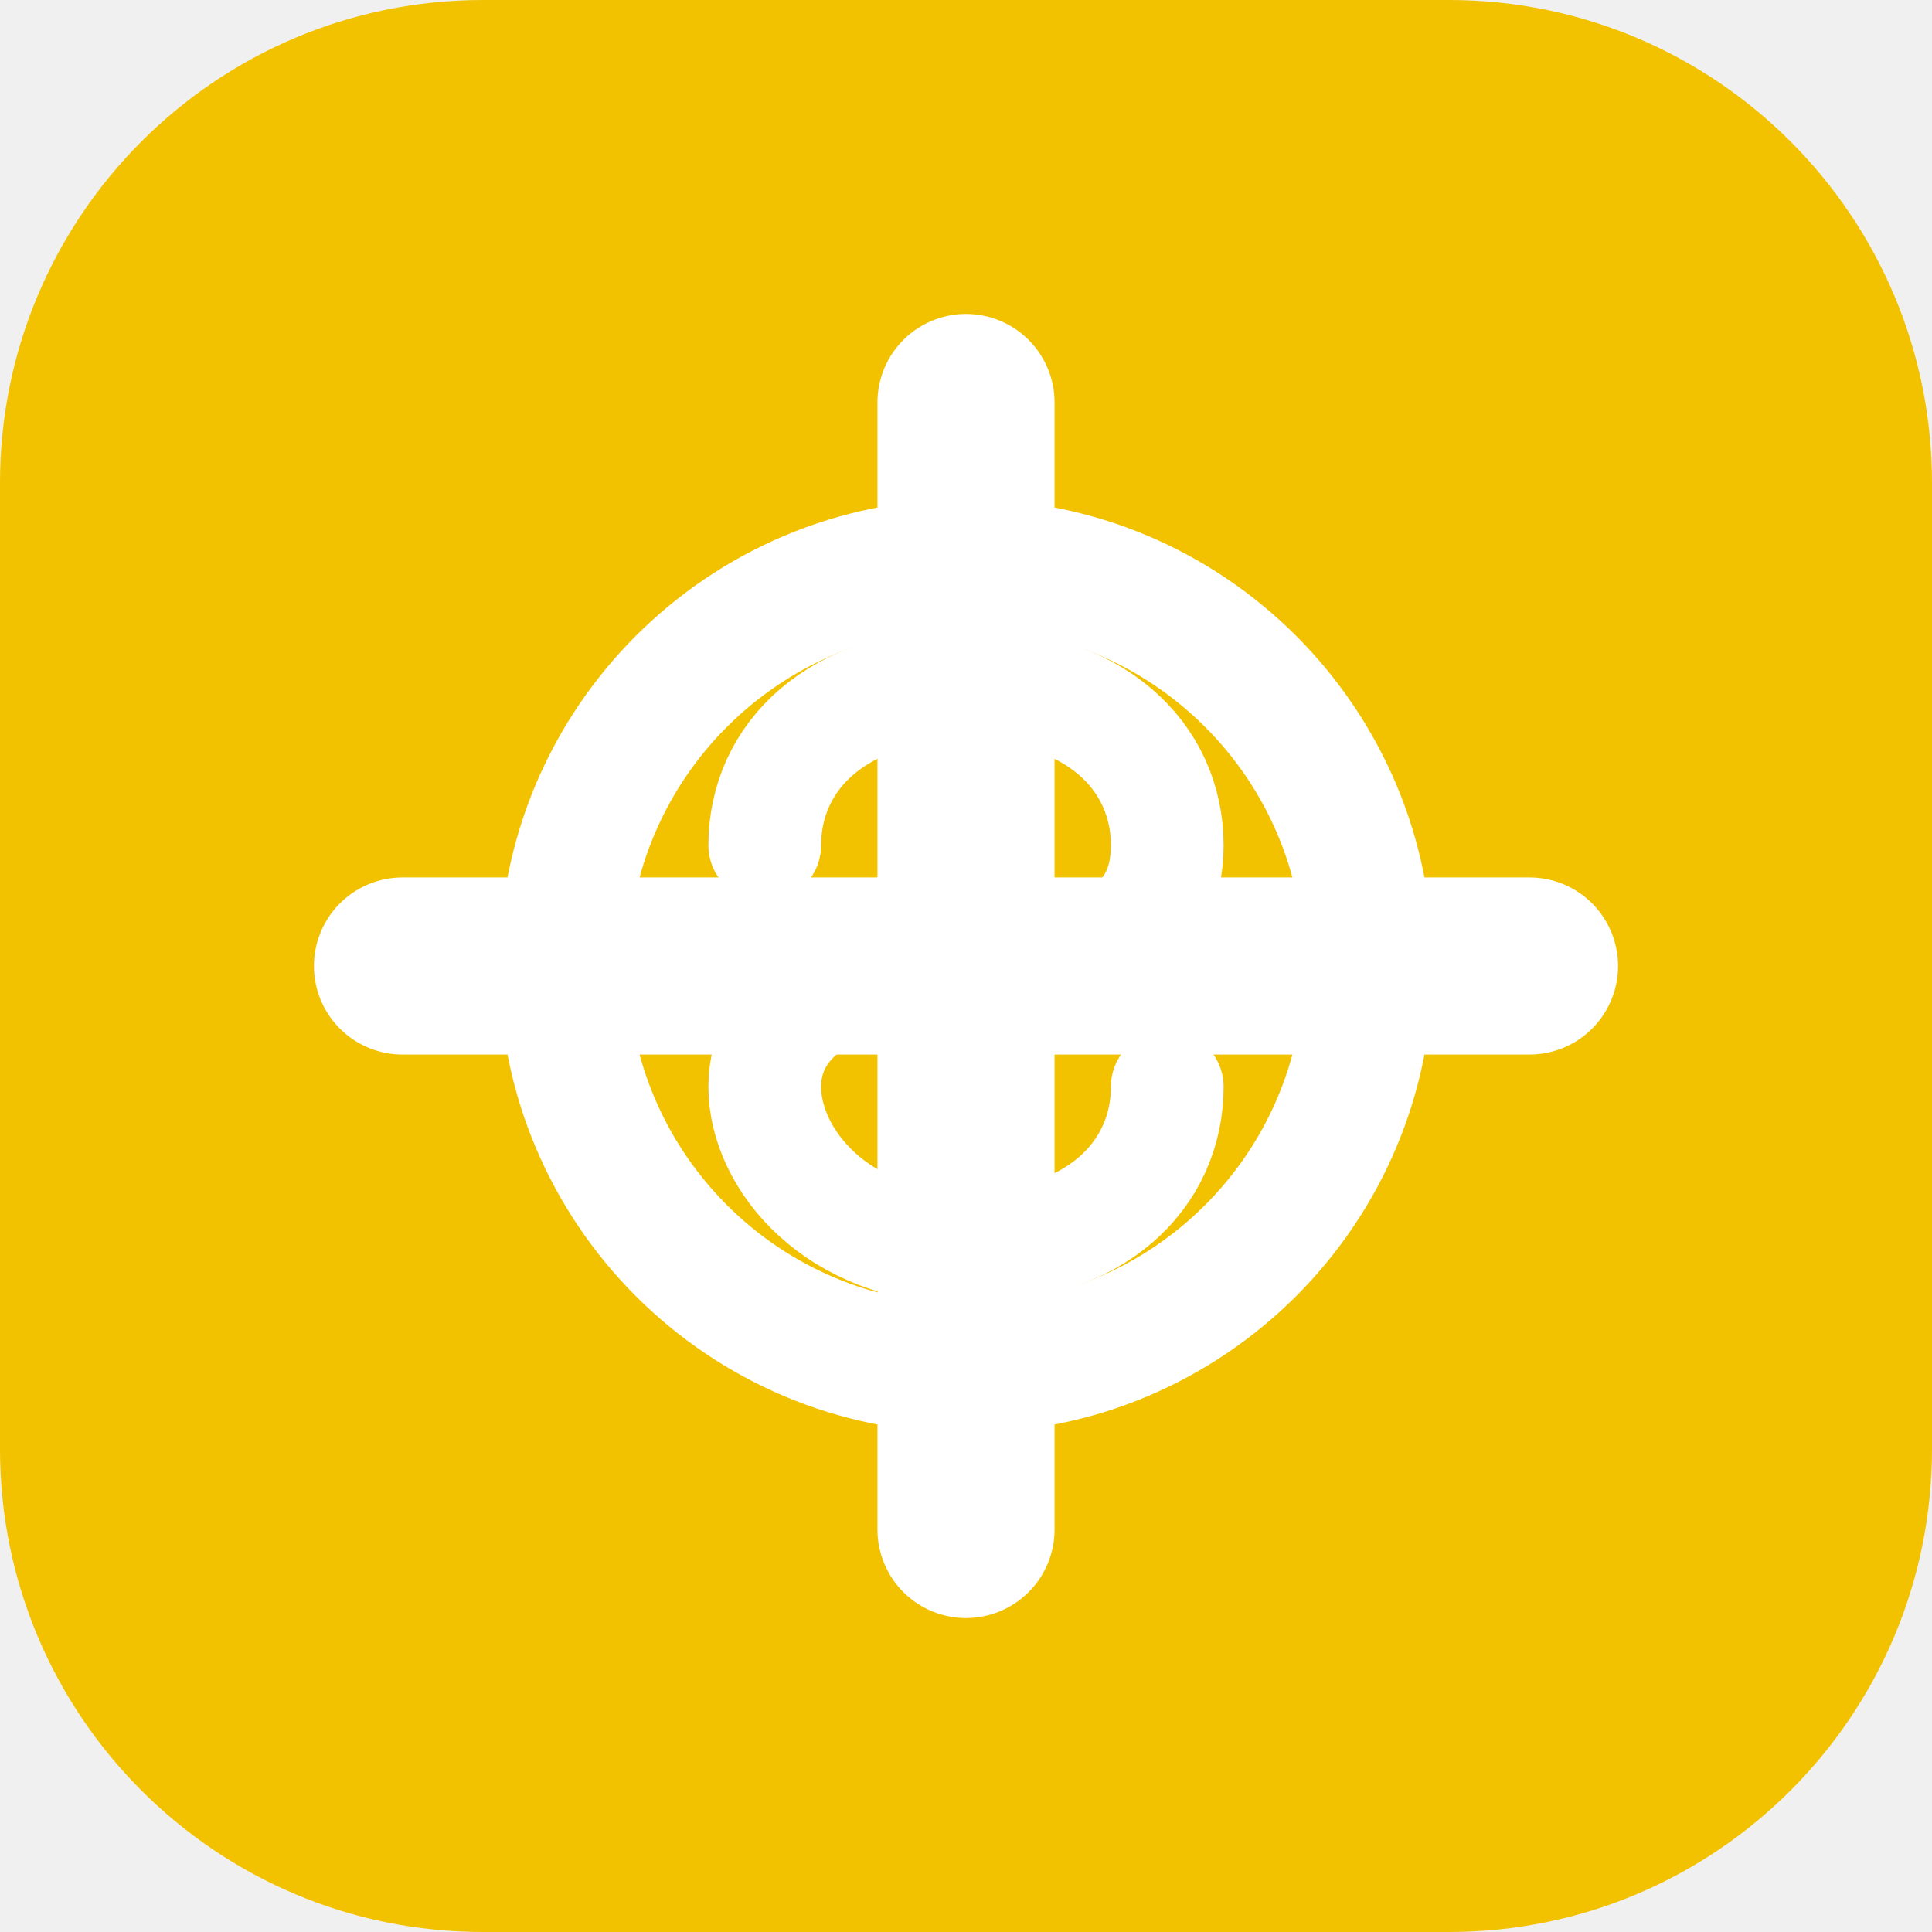
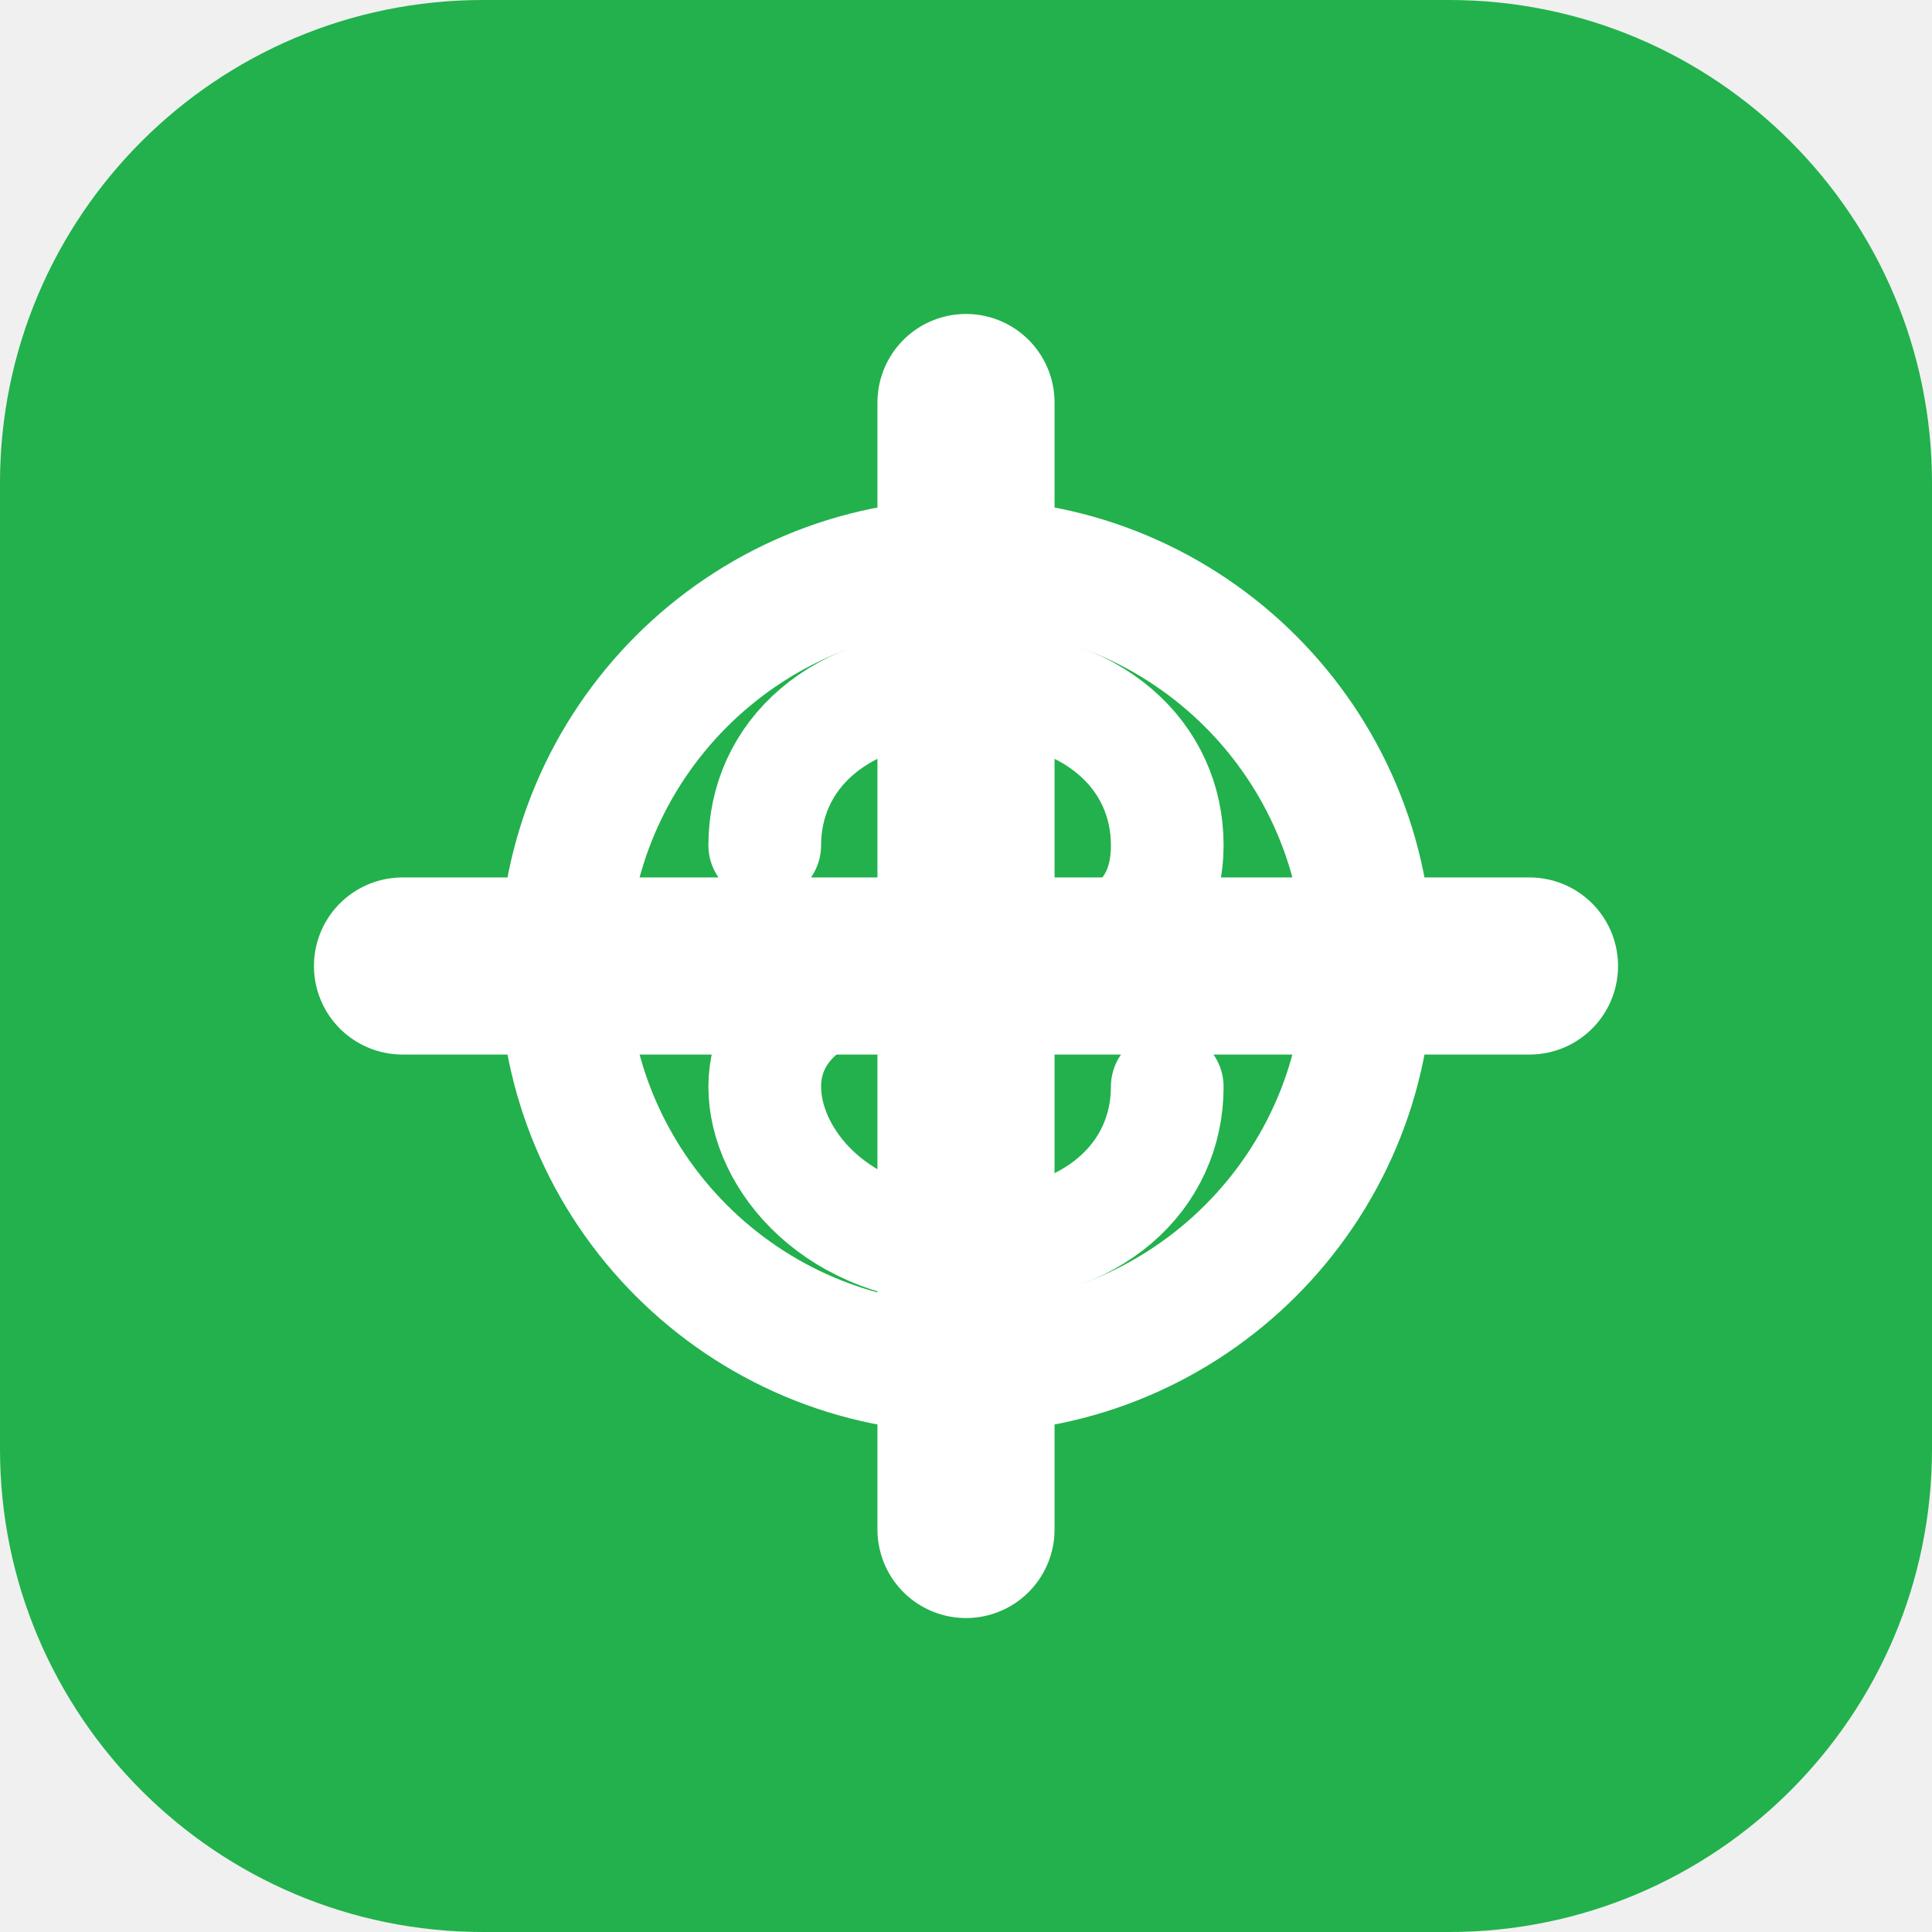
<svg xmlns="http://www.w3.org/2000/svg" viewBox="0 0 24 24" fill="none">
-   <rect width="24" height="24" rx="6" fill="#f2c200" />
+   <rect width="24" height="24" rx="6" fill="#22b14c" />
  <path d="M12 5v14M5 12h14" stroke="white" stroke-width="2.2" stroke-linecap="round" />
  <circle cx="12" cy="12" r="5" stroke="white" stroke-width="1.6" fill="none" />
  <path d="M9.5 10.5c0-1.1.9-2 2.5-2s2.5.9 2.5 2-.9 1.5-2.5 1.5-2.5.6-2.5 1.5.9 2 2.5 2 2.5-.9 2.5-2" stroke="white" stroke-width="1.4" stroke-linecap="round" fill="none" />
</svg>
